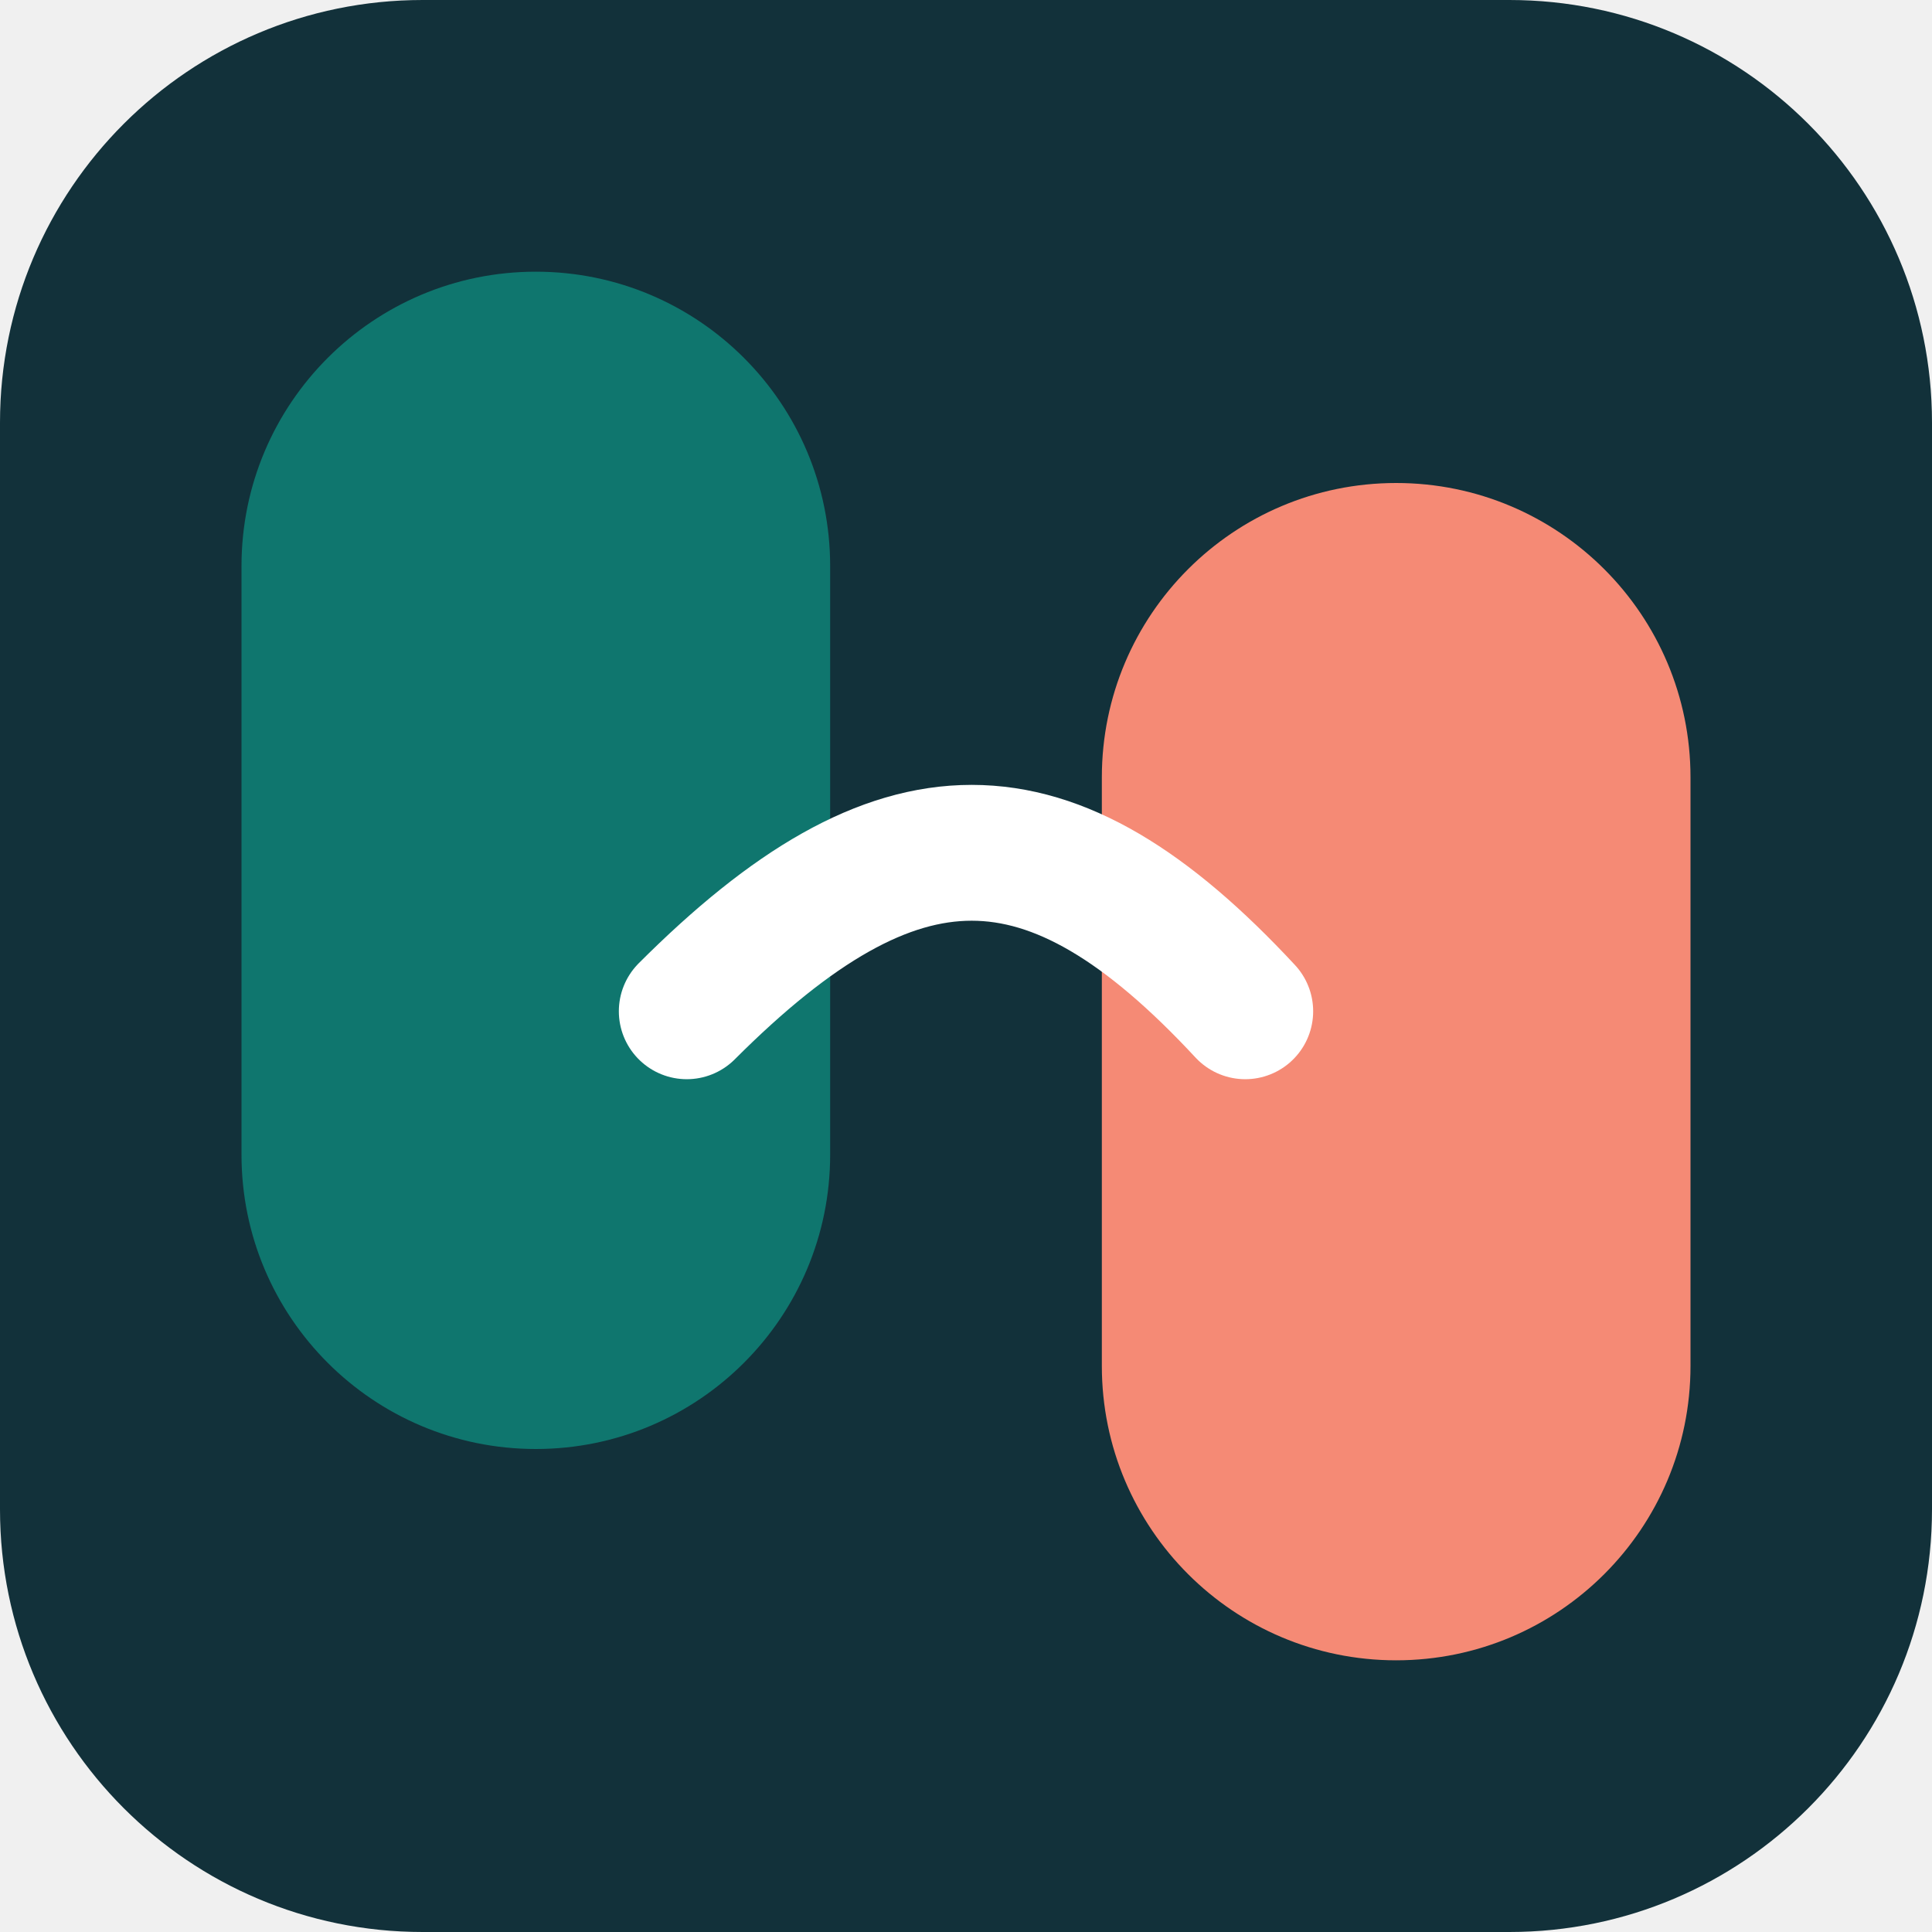
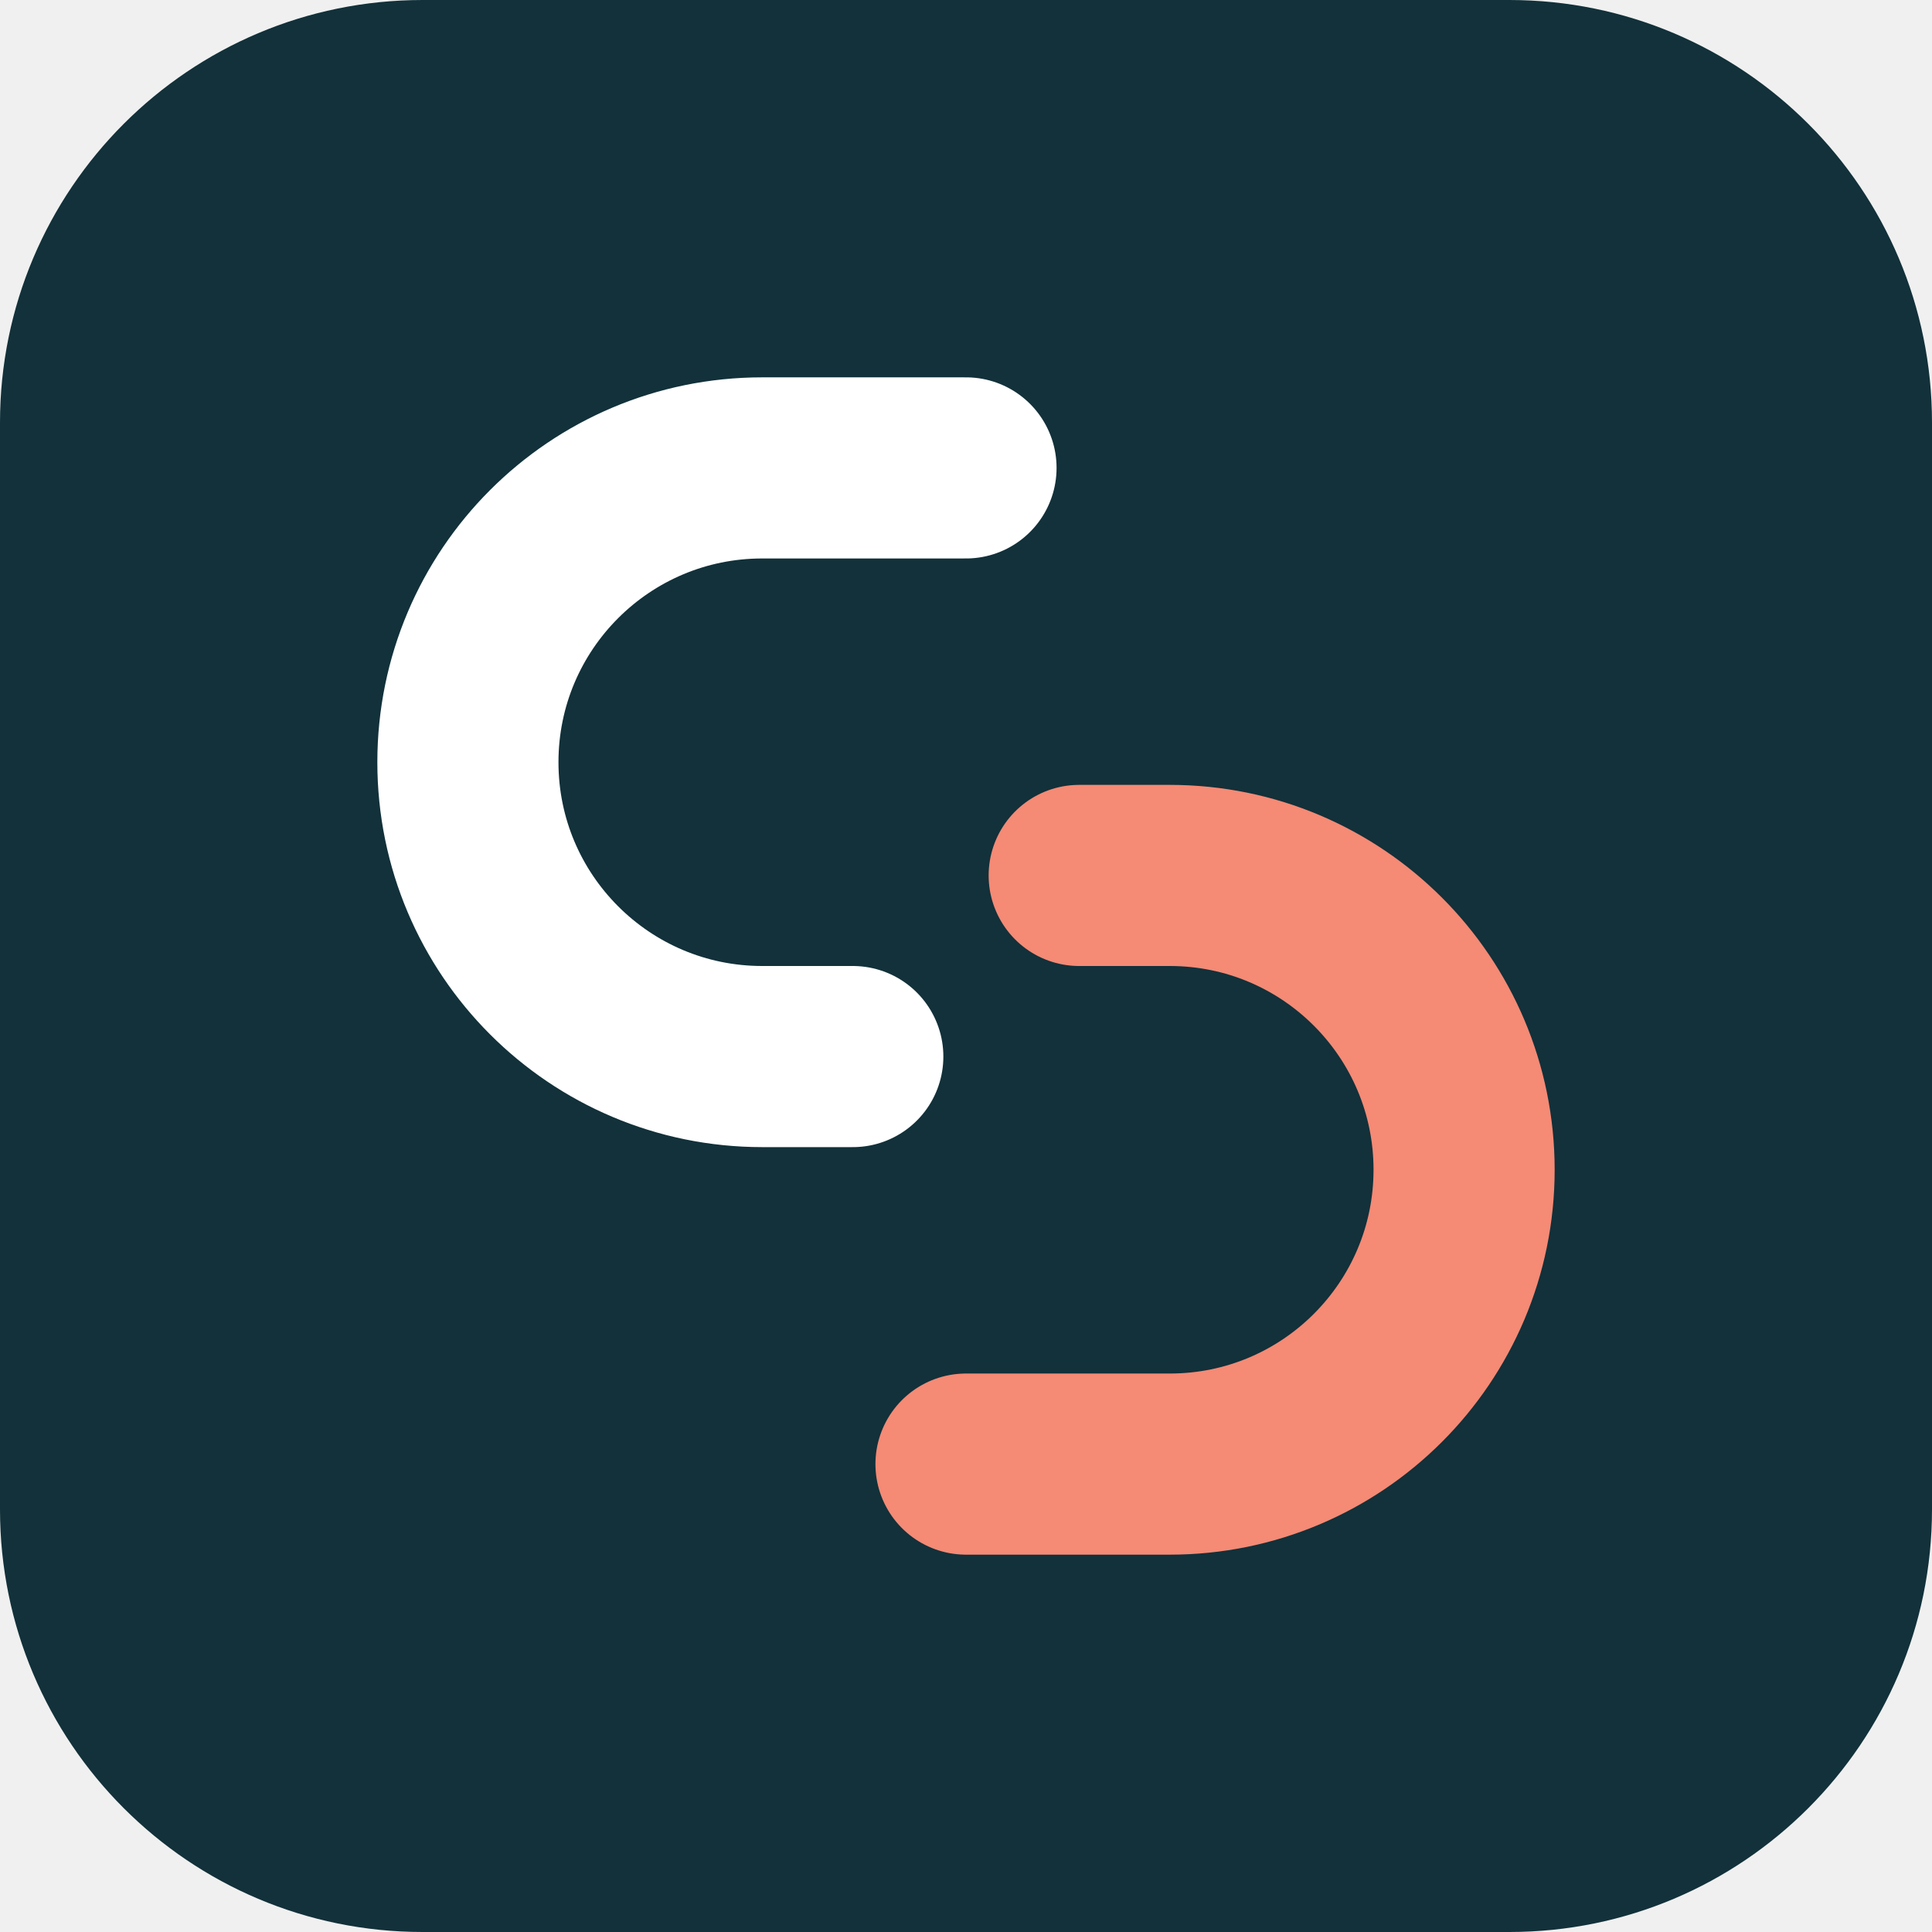
- <svg xmlns="http://www.w3.org/2000/svg" viewBox="0 0 256 256" role="img" aria-labelledby="title">
+ <svg xmlns="http://www.w3.org/2000/svg" width="256" height="256" viewBox="0 0 256 256" role="img" aria-labelledby="title">
  <rect width="256" height="256" rx="56" fill="#12313A" />
-   <rect x="32" y="36" width="78" height="156" rx="39" fill="#0F766E" />
-   <rect x="146" y="64" width="78" height="156" rx="39" fill="#F58A75" />
-   <path d="M91 134 C119 106 139 106 165 134" fill="none" stroke="#FFFFFF" stroke-width="18" stroke-linecap="round" />
+   <g transform="translate(32 32) scale(.75)">
+     <path d="M128 40H92a52 52 0 0 0 0 104h16" fill="none" stroke="#FFFFFF" stroke-width="32" stroke-linecap="round" />
+     <path d="M128 216h36a52 52 0 0 0 0-104h-16" fill="none" stroke="#F58A75" stroke-width="32" stroke-linecap="round" />
+   </g>
</svg>
